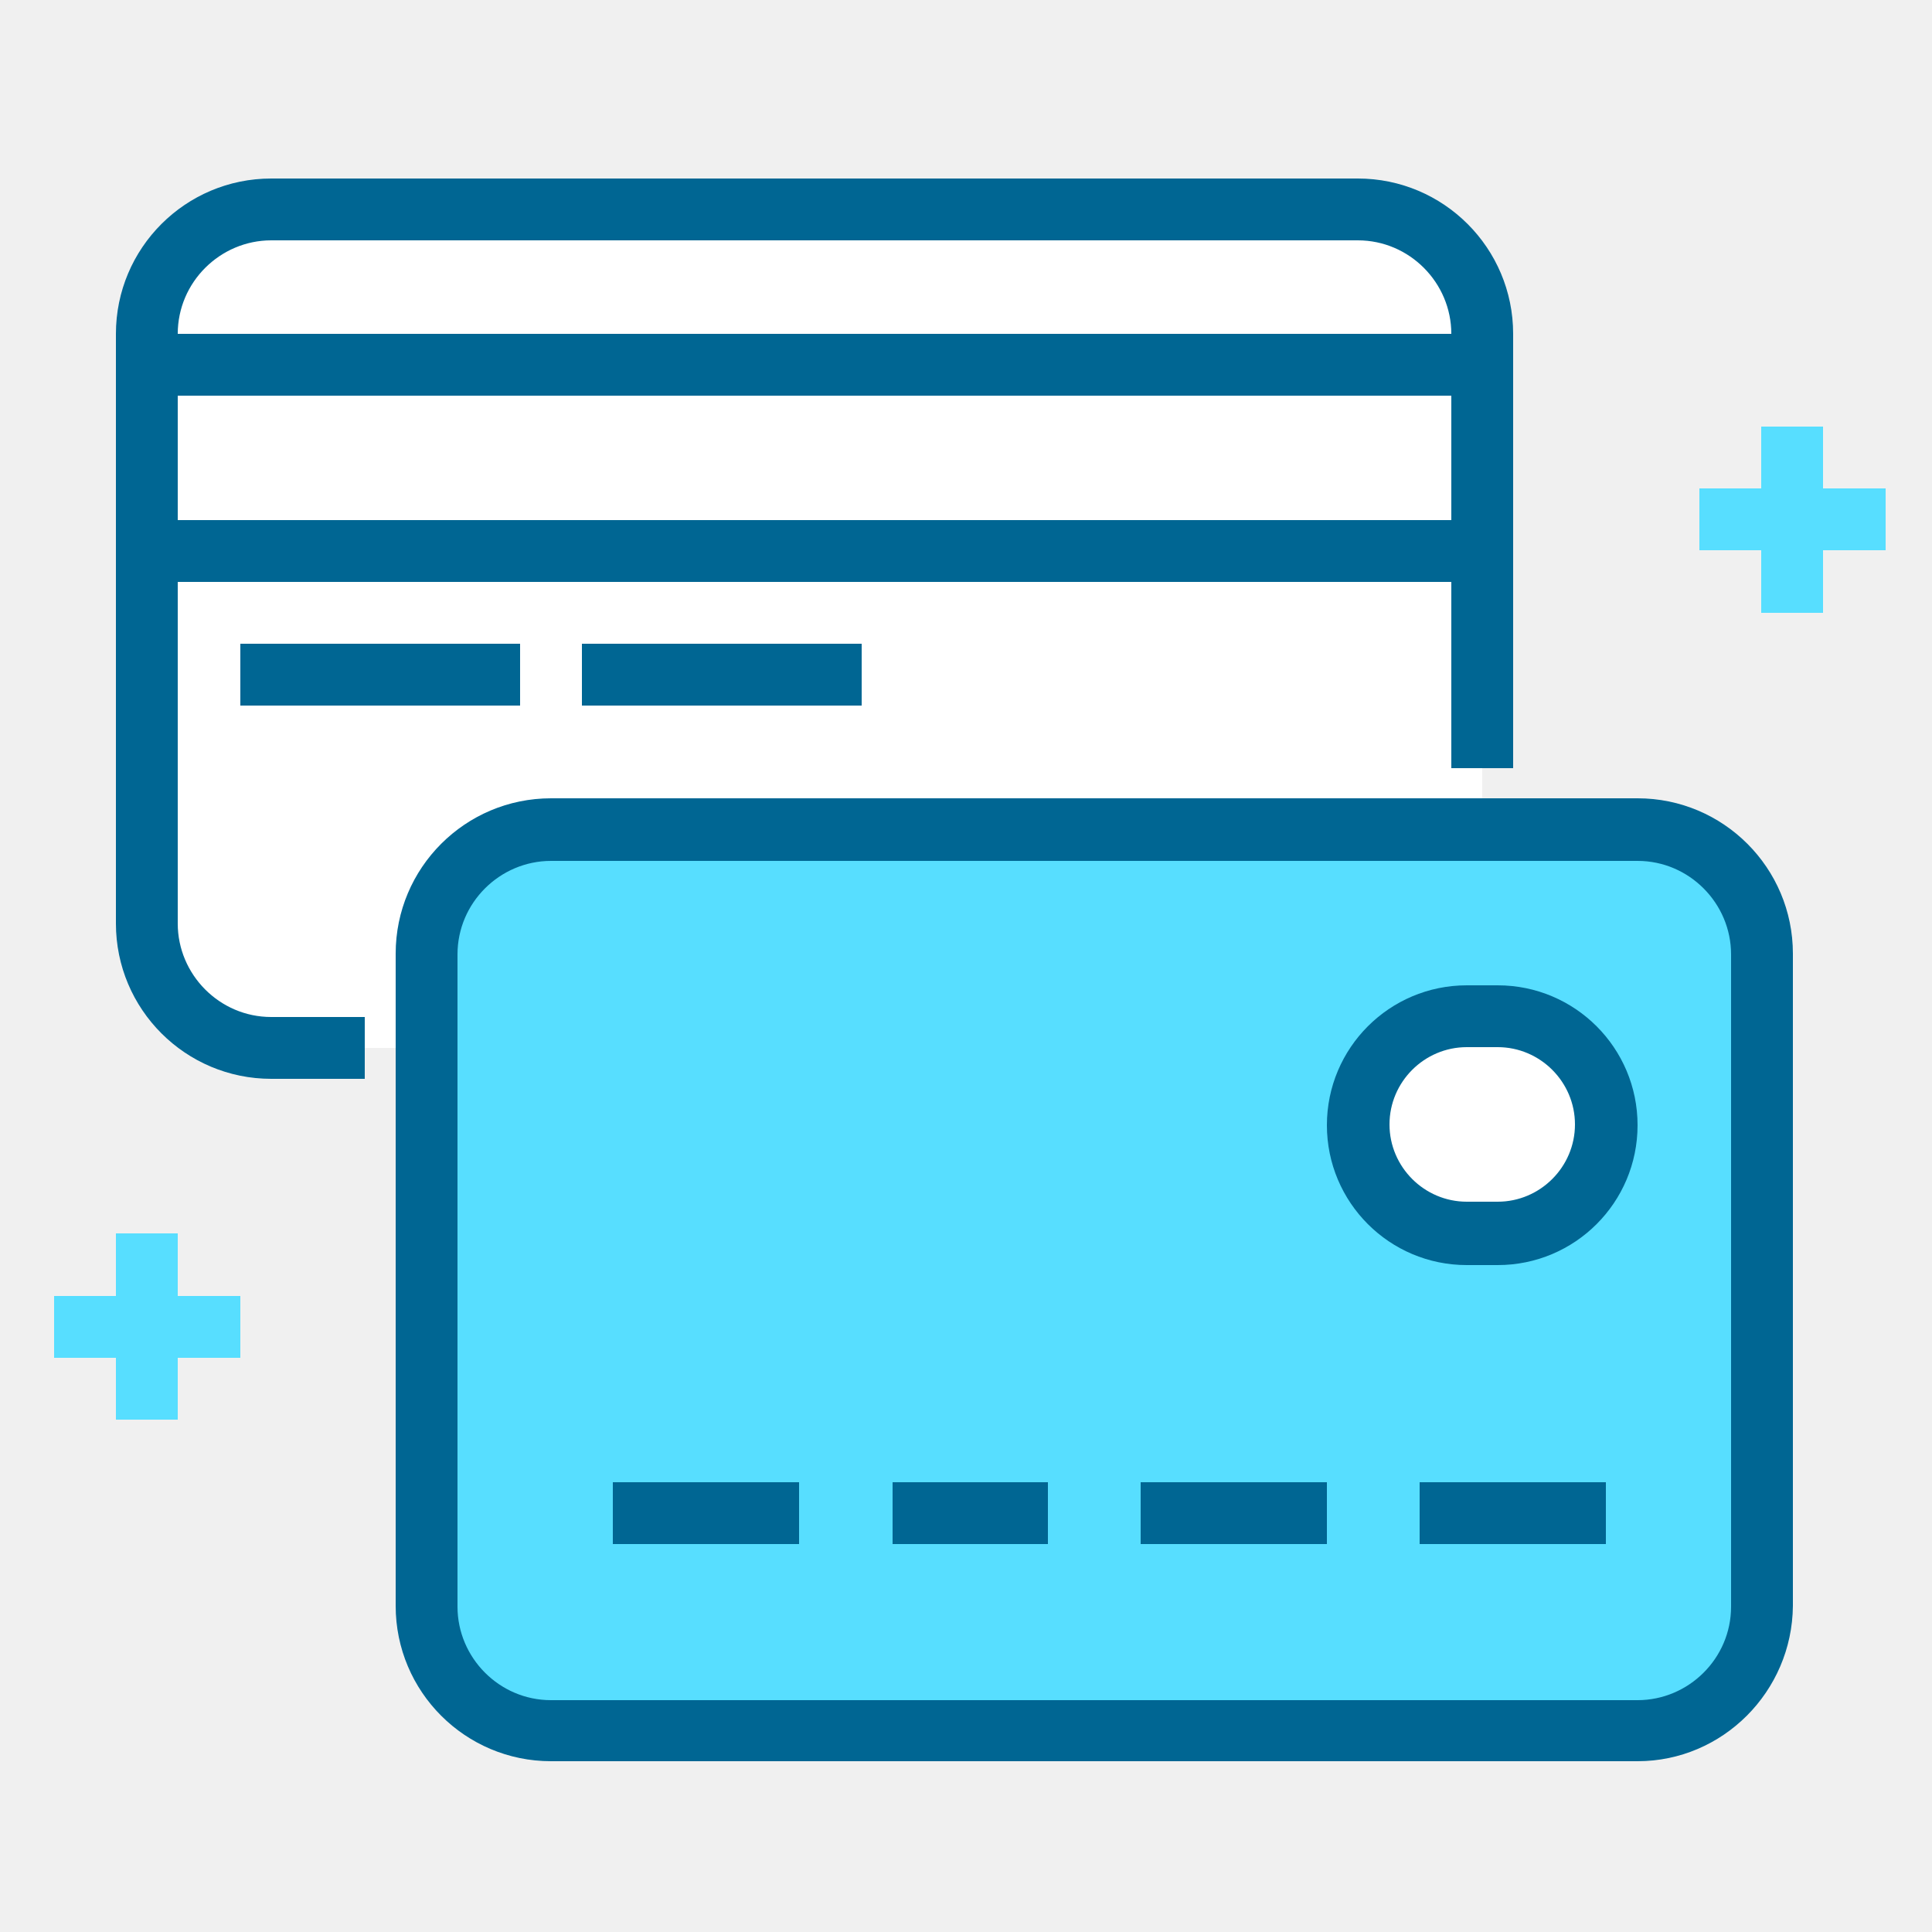
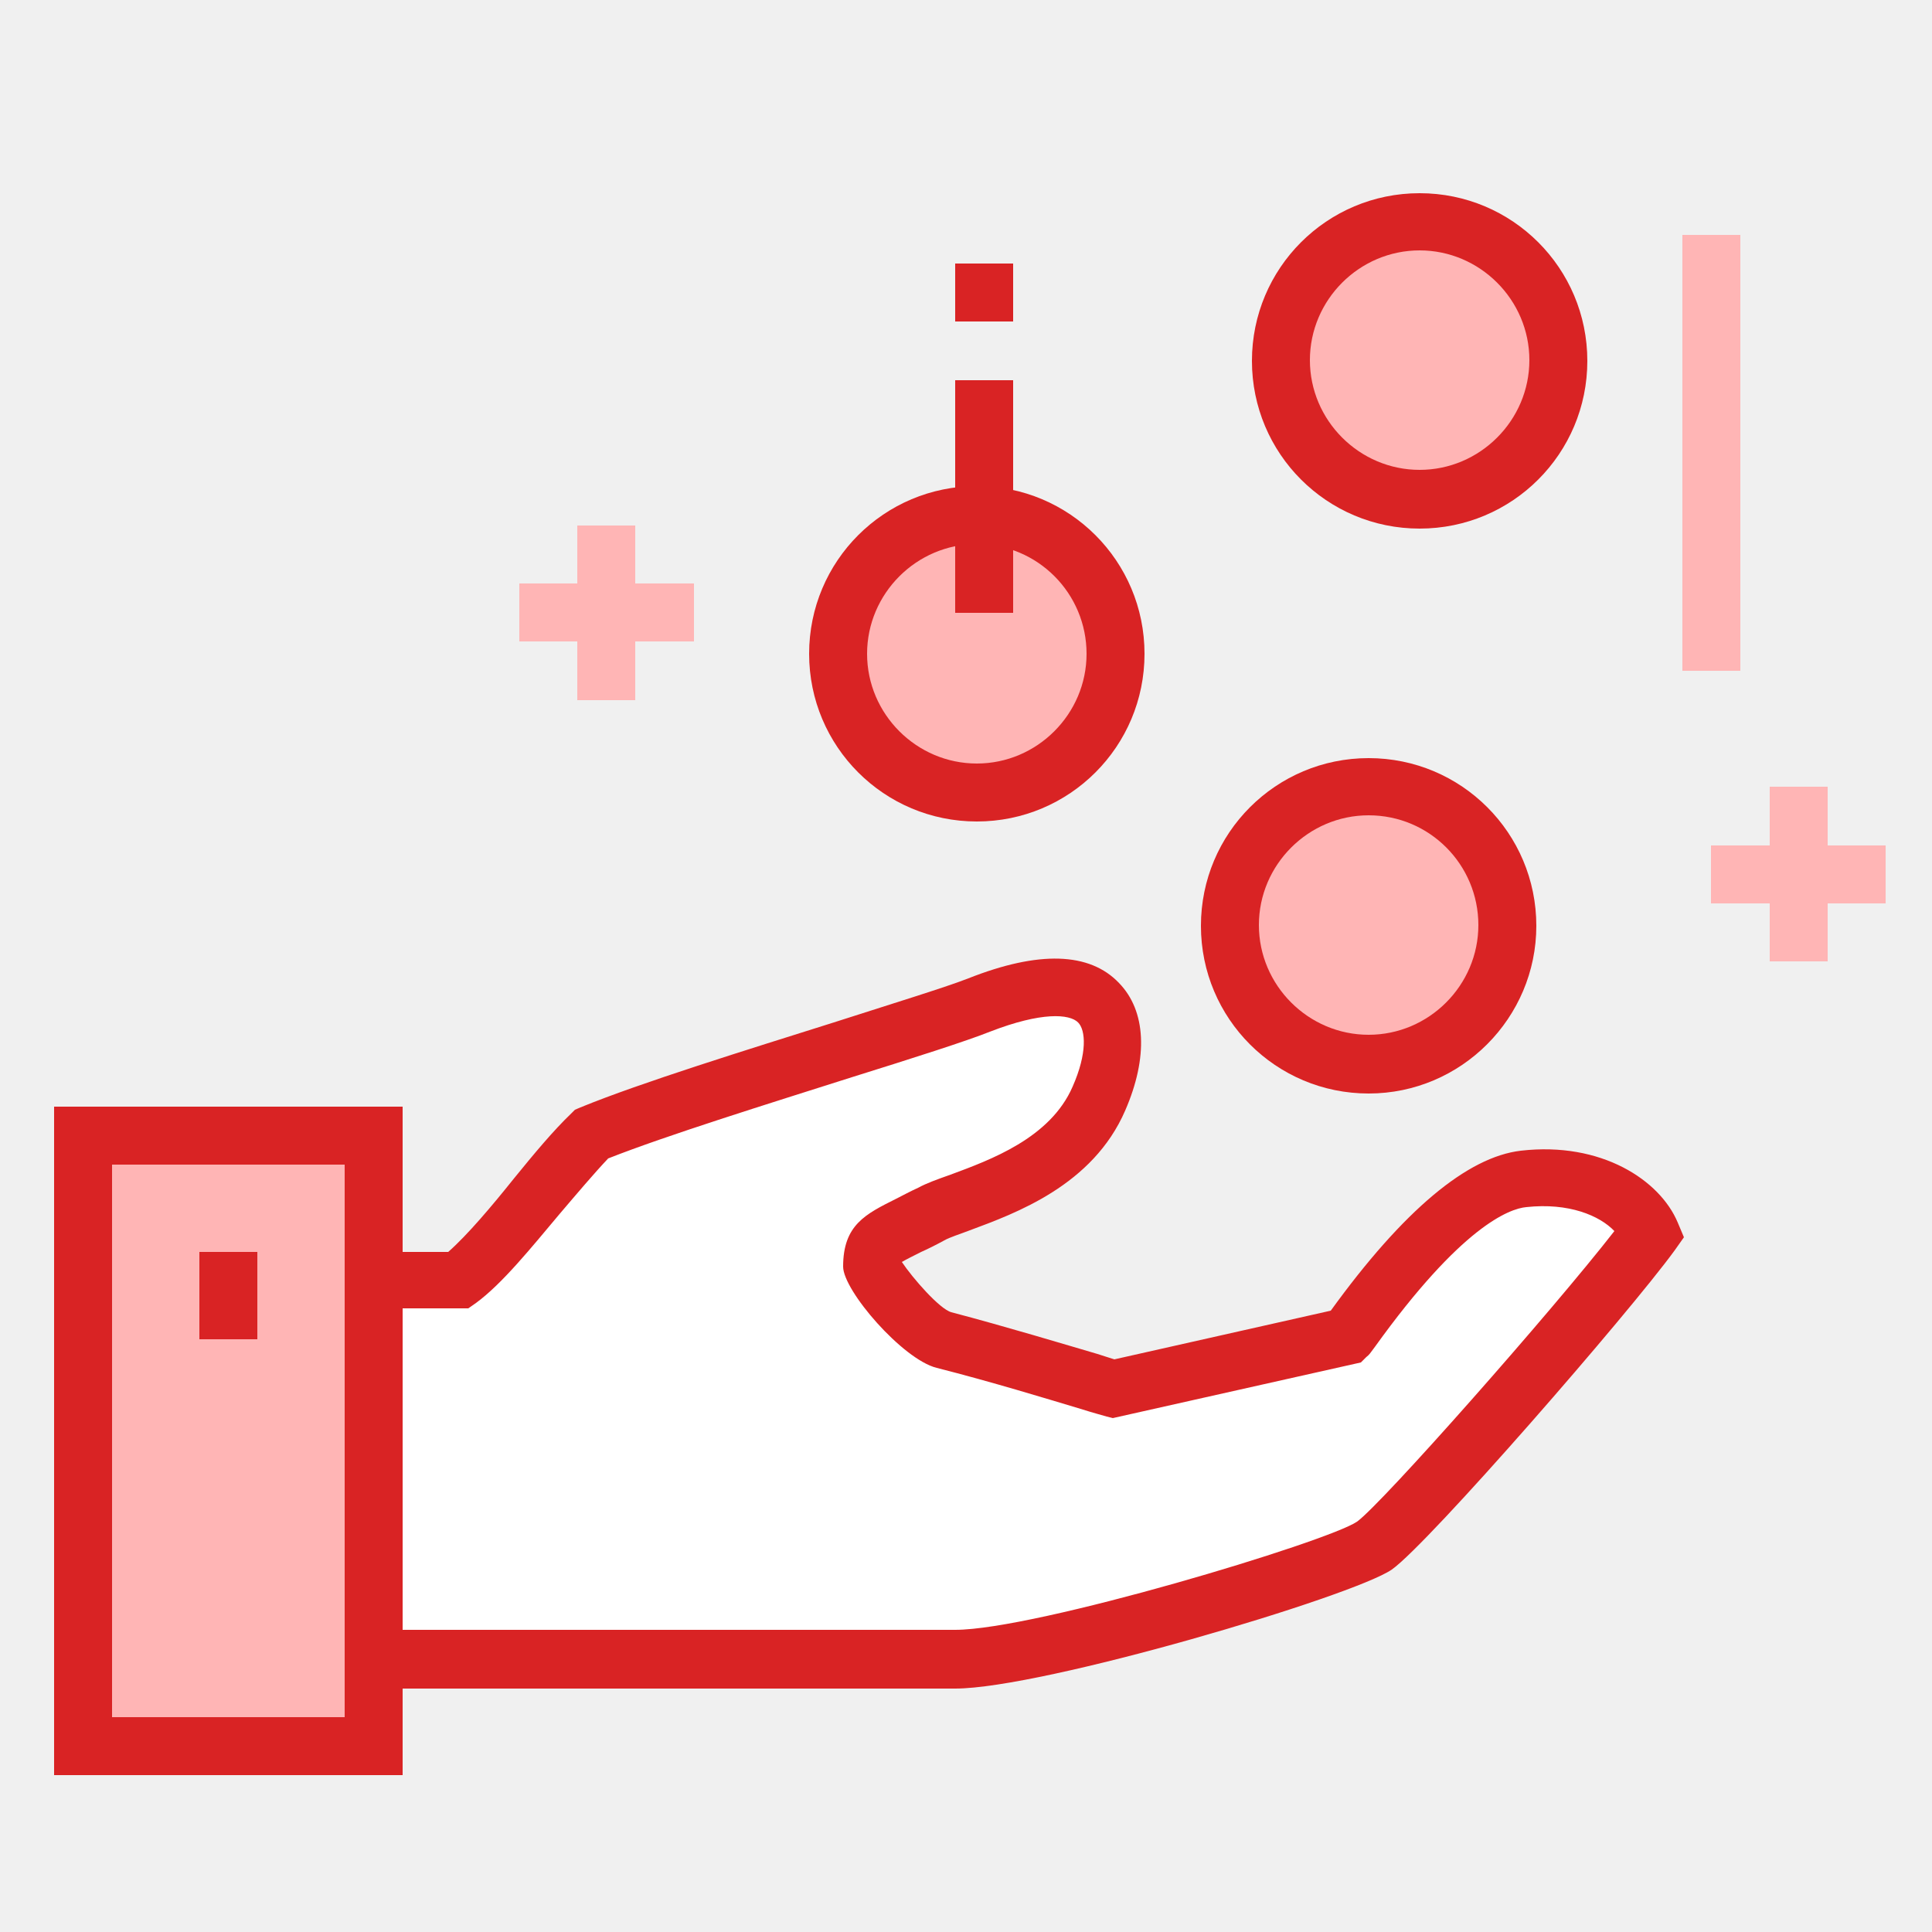
<svg xmlns="http://www.w3.org/2000/svg" version="1.1" id="Слой_1" x="0px" y="0px" viewBox="0 0 250 250" style="enable-background:new 0 0 250 250;" xml:space="preserve">
  <style type="text/css">
- 	.st0{fill:#57DEFF;}
+ 	.st0{fill:#FFB5B5;}
	.st1{fill:#FFFFFF;}
- 	.st2{fill:#006693;}
+ 	.st2{fill:#D92324;}
</style>
  <g>
-     <rect x="227.9" y="55.2" class="st0" width="8" height="24.1" />
+     <rect x="74.7" y="68" class="st0" width="7.5" height="22.6" />
  </g>
  <g>
-     <rect x="219.9" y="63.2" class="st0" width="24.1" height="8" />
+     <rect x="67.2" y="75.5" class="st0" width="22.6" height="7.5" />
  </g>
  <g>
-     <rect x="15" y="159.6" class="st0" width="8" height="24.1" />
+     <rect x="229" y="101.8" class="st0" width="7.5" height="22.6" />
  </g>
  <g>
-     <rect x="7" y="167.7" class="st0" width="24.1" height="8" />
+     <rect x="221.4" y="109.4" class="st0" width="22.6" height="7.5" />
  </g>
  <g>
-     <path class="st1" d="M175.7,27.1H35.1c-8.9,0-16.1,7.2-16.1,16.1v76.3c0,8.9,7.2,16.1,16.1,16.1h140.6c8.9,0,16.1-7.2,16.1-16.1   V43.2C191.8,34.3,184.6,27.1,175.7,27.1z" />
+     <path class="st1" d="M44.6,214.7c0,0,64.9,0,79,0c10.8,0,49.9-11.6,54.1-14.7c4.1-2.9,29.5-31.9,35.8-40.5c-1.7-4.1-7.8-8-16.4-7   c-9.9,1.2-22.4,20-22.8,20.4l-30.3,6.8c-1-0.2-11.7-3.6-21.9-6.3c-3.5-0.9-9.3-8.8-9.3-9.4c0-3.7,1.3-3.6,7.6-6.9   c4.2-2.2,17.1-4.5,21.7-14.9c4.2-9.5,1.5-18.8-15.5-12.1c-7,2.8-37.2,11.4-50.2,16.7c-5,4.8-12.1,15.2-17.2,18.9H44.6V214.7z" />
+     <path class="st2" d="M123.6,218.5H40.9V162h17.1c2.5-2.2,5.7-6,8.5-9.5c2.6-3.2,5.1-6.2,7.4-8.4l0.5-0.5l0.7-0.3   c7.8-3.2,21.7-7.5,32.8-11c7.8-2.5,14.6-4.6,17.4-5.7c9.1-3.6,15.7-3.4,19.5,0.6c3.5,3.6,3.8,9.6,0.8,16.5   c-4.2,9.7-14.2,13.3-20.1,15.5c-1.3,0.5-2.6,0.9-3.3,1.3c-1.1,0.6-2.1,1.1-3,1.5c-1,0.5-2,1-2.5,1.3c1.4,2.1,4.9,6.1,6.4,6.5   c7.2,1.9,14.8,4.2,18.9,5.4c0.9,0.3,1.6,0.5,2.2,0.7l28-6.3c9.4-13,17.7-19.9,24.6-20.7c10.4-1.2,18,3.8,20.3,9.3l0.8,1.9l-1.2,1.7   c-5.9,8.1-31.8,37.9-36.6,41.3C175,206.6,134.9,218.5,123.6,218.5z M48.4,210.9h75.2c10.4,0,48.2-11.4,52-14   c3.2-2.3,25.2-27.2,33.3-37.6c-1.9-2-5.9-3.7-11.4-3.1c-2.2,0.2-8.4,2.5-19.6,18.1c-0.6,0.8-0.7,1-1.1,1.3l-0.7,0.7l-32.1,7.2   l-0.8-0.2c-0.3-0.1-1.5-0.4-3.4-1c-4-1.2-11.5-3.5-18.6-5.3c-4.4-1.1-12.1-10-12.1-13.1c0-5.4,2.9-6.8,6.9-8.8   c0.8-0.4,1.7-0.9,2.8-1.4c1.1-0.6,2.5-1.1,4.2-1.7c5.1-1.9,12.9-4.7,15.8-11.4c1.9-4.3,1.7-7.3,0.7-8.3c-1.1-1.1-4.7-1.4-11.4,1.2   c-3,1.2-9.9,3.4-17.9,5.9c-10.7,3.4-23.9,7.5-31.5,10.5c-1.8,1.9-4,4.5-6.3,7.2c-3.7,4.4-7.4,9-10.8,11.5l-1,0.7H48.4V210.9z" />
  </g>
  <g>
-     <path class="st2" d="M47.2,139.6H35.1c-11.1,0-20.1-9-20.1-20.1V43.2c0-11.1,9-20.1,20.1-20.1h140.6c11.1,0,20.1,9,20.1,20.1v56.2   h-8V43.2c0-6.6-5.4-12.1-12.1-12.1H35.1c-6.6,0-12.1,5.4-12.1,12.1v76.3c0,6.6,5.4,12.1,12.1,12.1h12.1V139.6z" />
+     <circle class="st0" cx="126.4" cy="84.6" r="18" />
+     <path class="st2" d="M126.4,106.3c-12,0-21.7-9.7-21.7-21.7s9.7-21.7,21.7-21.7c12,0,21.7,9.7,21.7,21.7S138.4,106.3,126.4,106.3z    M126.4,70.4c-7.8,0-14.2,6.4-14.2,14.2s6.4,14.2,14.2,14.2c7.8,0,14.2-6.4,14.2-14.2S134.3,70.4,126.4,70.4z" />
  </g>
  <g>
-     <rect x="19.1" y="43.2" class="st2" width="172.7" height="8" />
+     <circle class="st0" cx="183.7" cy="46.6" r="18" />
+     <path class="st2" d="M183.7,68.4c-12,0-21.7-9.7-21.7-21.7s9.7-21.7,21.7-21.7c12,0,21.7,9.7,21.7,21.7S195.7,68.4,183.7,68.4z    M183.7,32.4c-7.8,0-14.2,6.4-14.2,14.2s6.4,14.2,14.2,14.2c7.8,0,14.2-6.4,14.2-14.2S191.5,32.4,183.7,32.4z" />
  </g>
  <g>
-     <rect x="19.1" y="67.3" class="st2" width="172.7" height="8" />
+     <circle class="st0" cx="177.1" cy="119.7" r="18" />
+     <path class="st2" d="M177.1,141.5c-12,0-21.7-9.7-21.7-21.7c0-12,9.7-21.7,21.7-21.7c12,0,21.7,9.7,21.7,21.7   C198.8,131.7,189.1,141.5,177.1,141.5z M177.1,105.5c-7.8,0-14.2,6.4-14.2,14.2c0,7.8,6.4,14.2,14.2,14.2c7.8,0,14.2-6.4,14.2-14.2   C191.3,111.9,185,105.5,177.1,105.5z" />
  </g>
  <g>
-     <path class="st0" d="M71.3,107.4c-8.9,0-16.1,7.2-16.1,16.1v84.4c0,8.8,7.2,16.1,16.1,16.1h140.6c8.9,0,16.1-7.2,16.1-16.1v-84.4   c0-8.9-7.2-16.1-16.1-16.1H71.3z" />
-     <path class="st2" d="M211.9,227.9H71.3c-11.1,0-20.1-9-20.1-20.1v-84.4c0-11.1,9-20.1,20.1-20.1h140.6c11.1,0,20.1,9,20.1,20.1   v84.4C231.9,218.9,222.9,227.9,211.9,227.9z M71.3,111.4c-6.6,0-12.1,5.4-12.1,12.1v84.4c0,6.6,5.4,12.1,12.1,12.1h140.6   c6.6,0,12.1-5.4,12.1-12.1v-84.4c0-6.6-5.4-12.1-12.1-12.1H71.3z" />
+     <rect x="10.8" y="147" class="st0" width="37.6" height="79" />
+     <path class="st2" d="M52.1,229.7H7v-86.5h45.1V229.7z M14.5,222.2h30.1v-71.5H14.5V222.2z" />
  </g>
  <g>
-     <rect x="79.3" y="191.8" class="st2" width="24.1" height="8" />
+     <rect x="25.8" y="162" class="st2" width="7.5" height="11.3" />
  </g>
  <g>
-     <rect x="115.5" y="191.8" class="st2" width="20.1" height="8" />
+     <rect x="123.6" y="49.2" class="st2" width="7.5" height="30.1" />
  </g>
  <g>
-     <rect x="147.6" y="191.8" class="st2" width="24.1" height="8" />
+     <rect x="123.6" y="34.1" class="st2" width="7.5" height="7.5" />
  </g>
  <g>
-     <rect x="183.7" y="191.8" class="st2" width="24.1" height="8" />
-   </g>
-   <g>
-     <path class="st1" d="M207.8,145.6c0,7.8-6.3,14.1-14.1,14.1h-4c-7.8,0-14.1-6.3-14.1-14.1l0,0c0-7.8,6.3-14.1,14.1-14.1h4   C201.6,131.5,207.8,137.8,207.8,145.6L207.8,145.6z" />
-     <path class="st2" d="M193.8,163.7h-4c-10,0-18.1-8.1-18.1-18.1s8.1-18.1,18.1-18.1h4c10,0,18.1,8.1,18.1,18.1   S203.8,163.7,193.8,163.7z M189.8,135.5c-5.5,0-10,4.5-10,10s4.5,10,10,10h4c5.5,0,10-4.5,10-10s-4.5-10-10-10H189.8z" />
-   </g>
-   <g>
-     <rect x="31.1" y="83.3" class="st2" width="36.2" height="8" />
-   </g>
-   <g>
-     <rect x="75.3" y="83.3" class="st2" width="36.2" height="8" />
+     <rect x="217.7" y="30.4" class="st0" width="7.5" height="56.4" />
  </g>
</svg>
